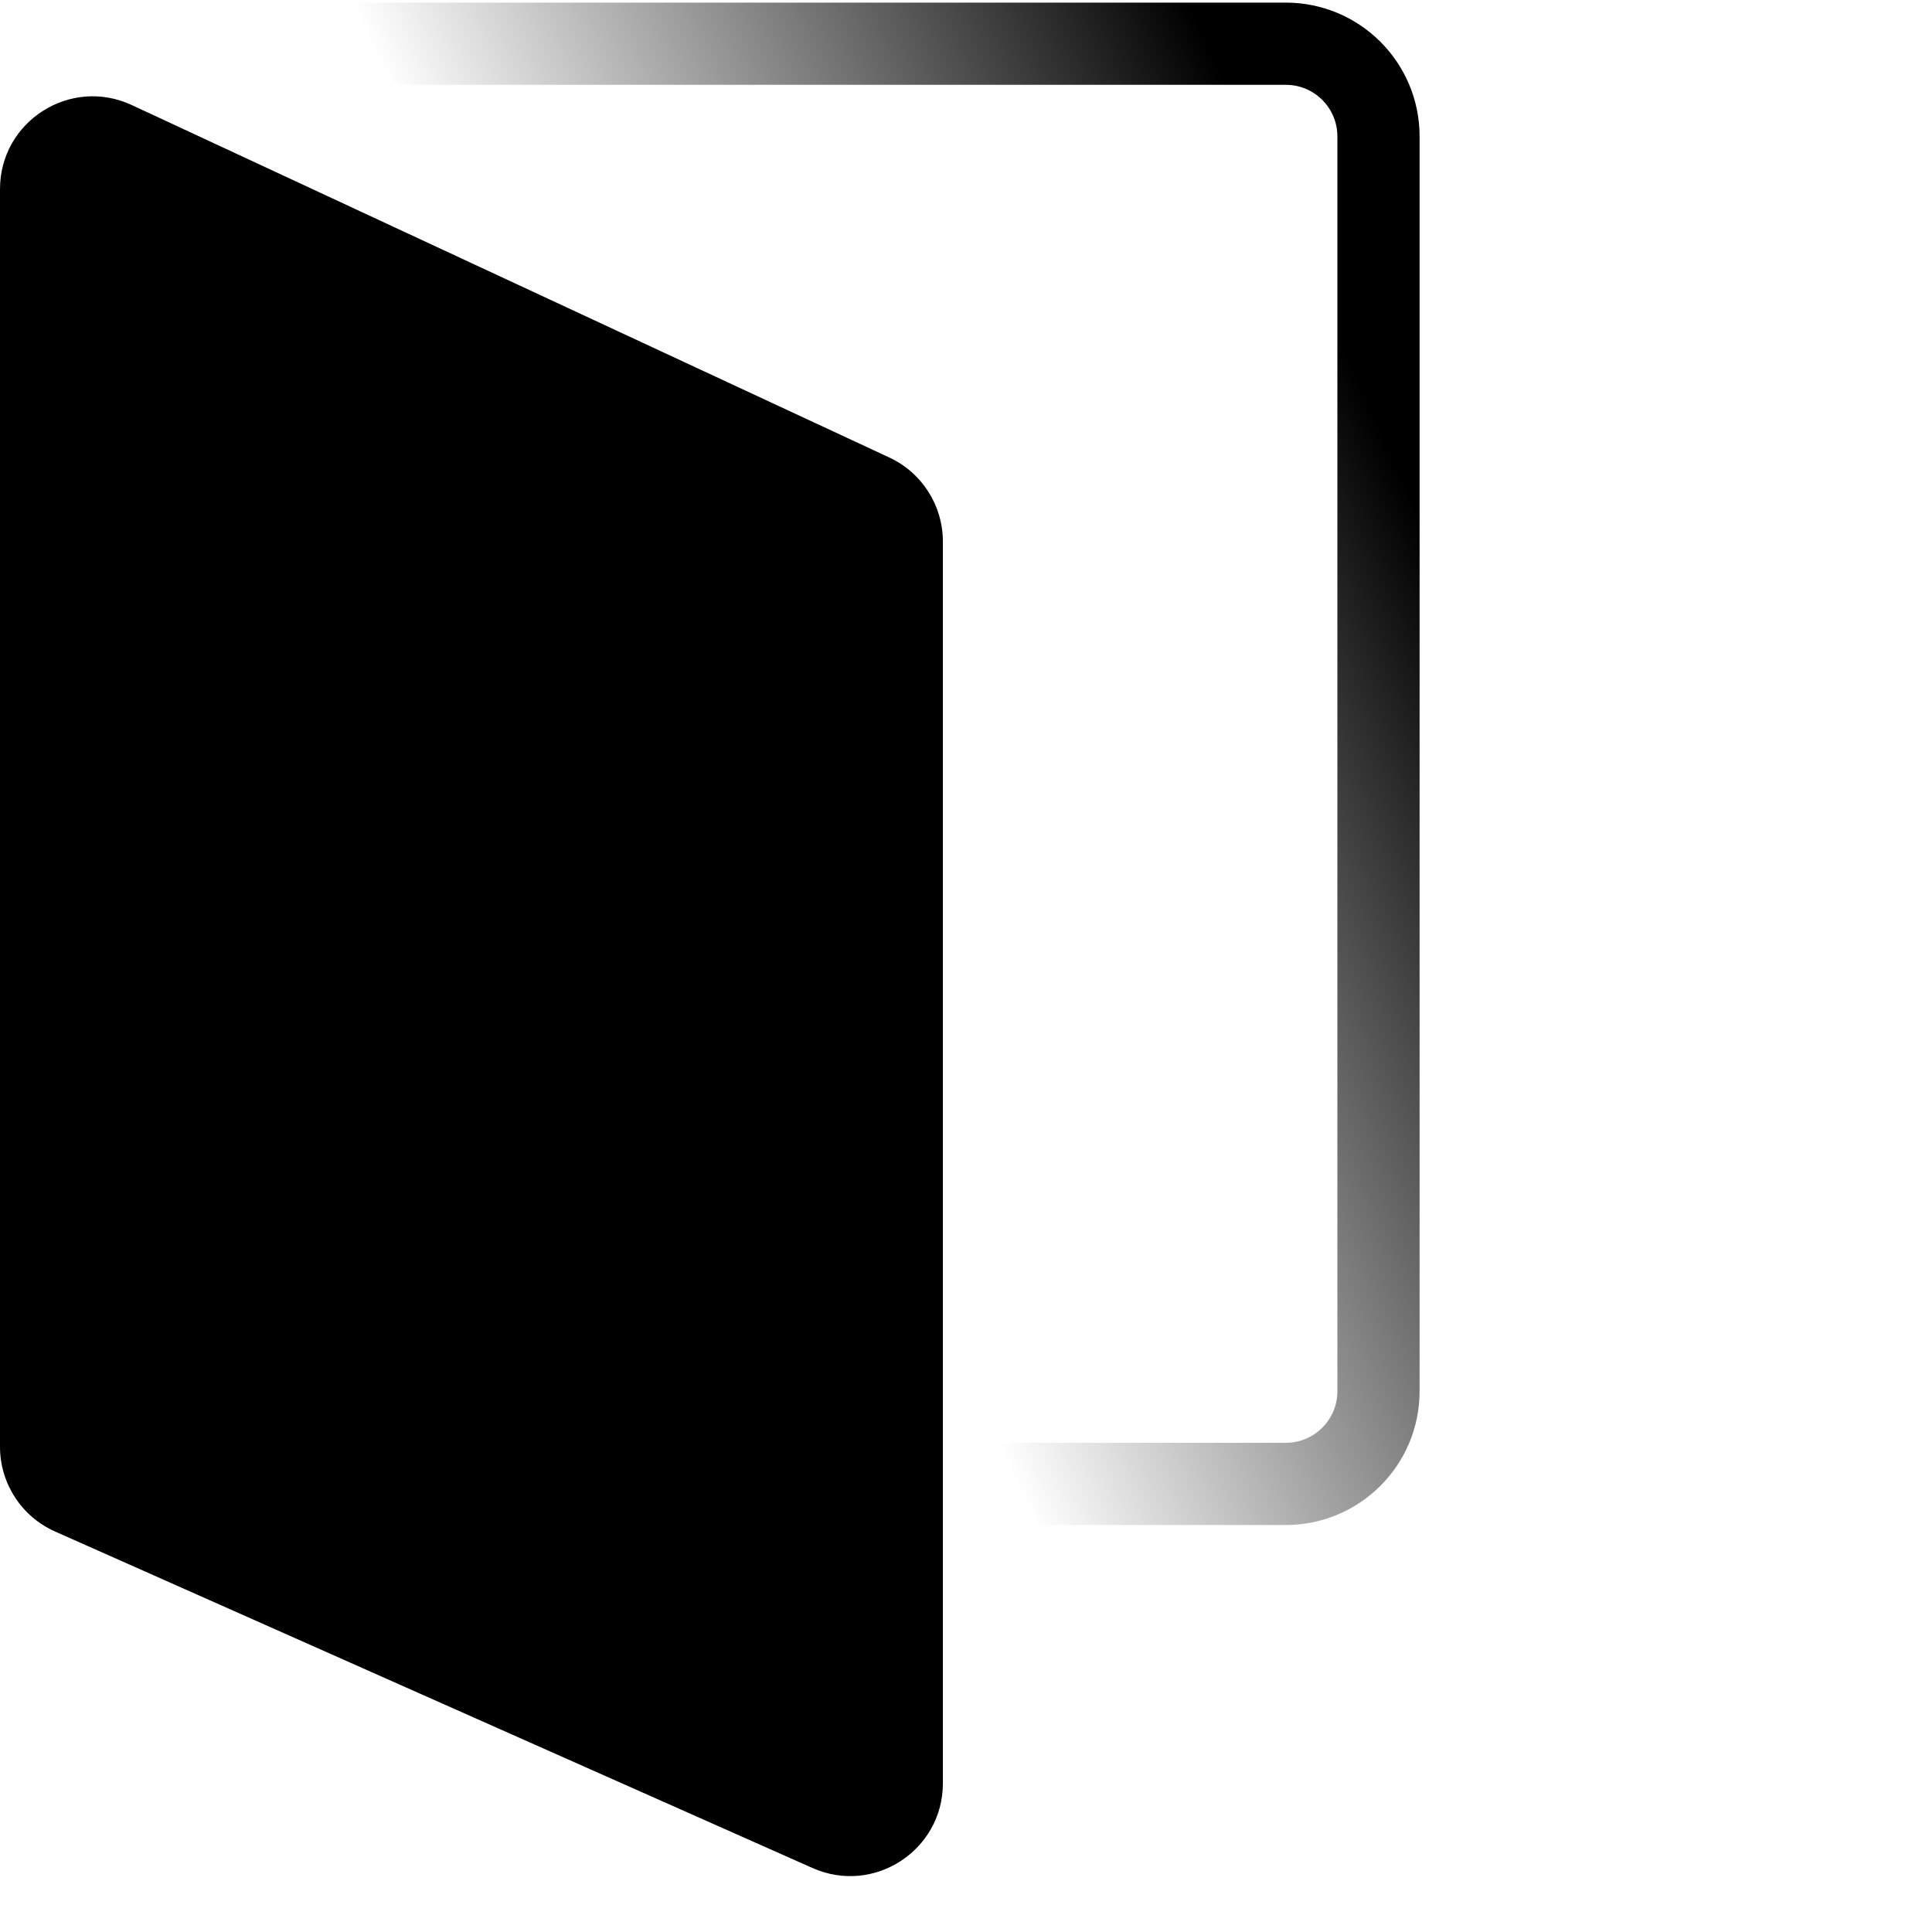
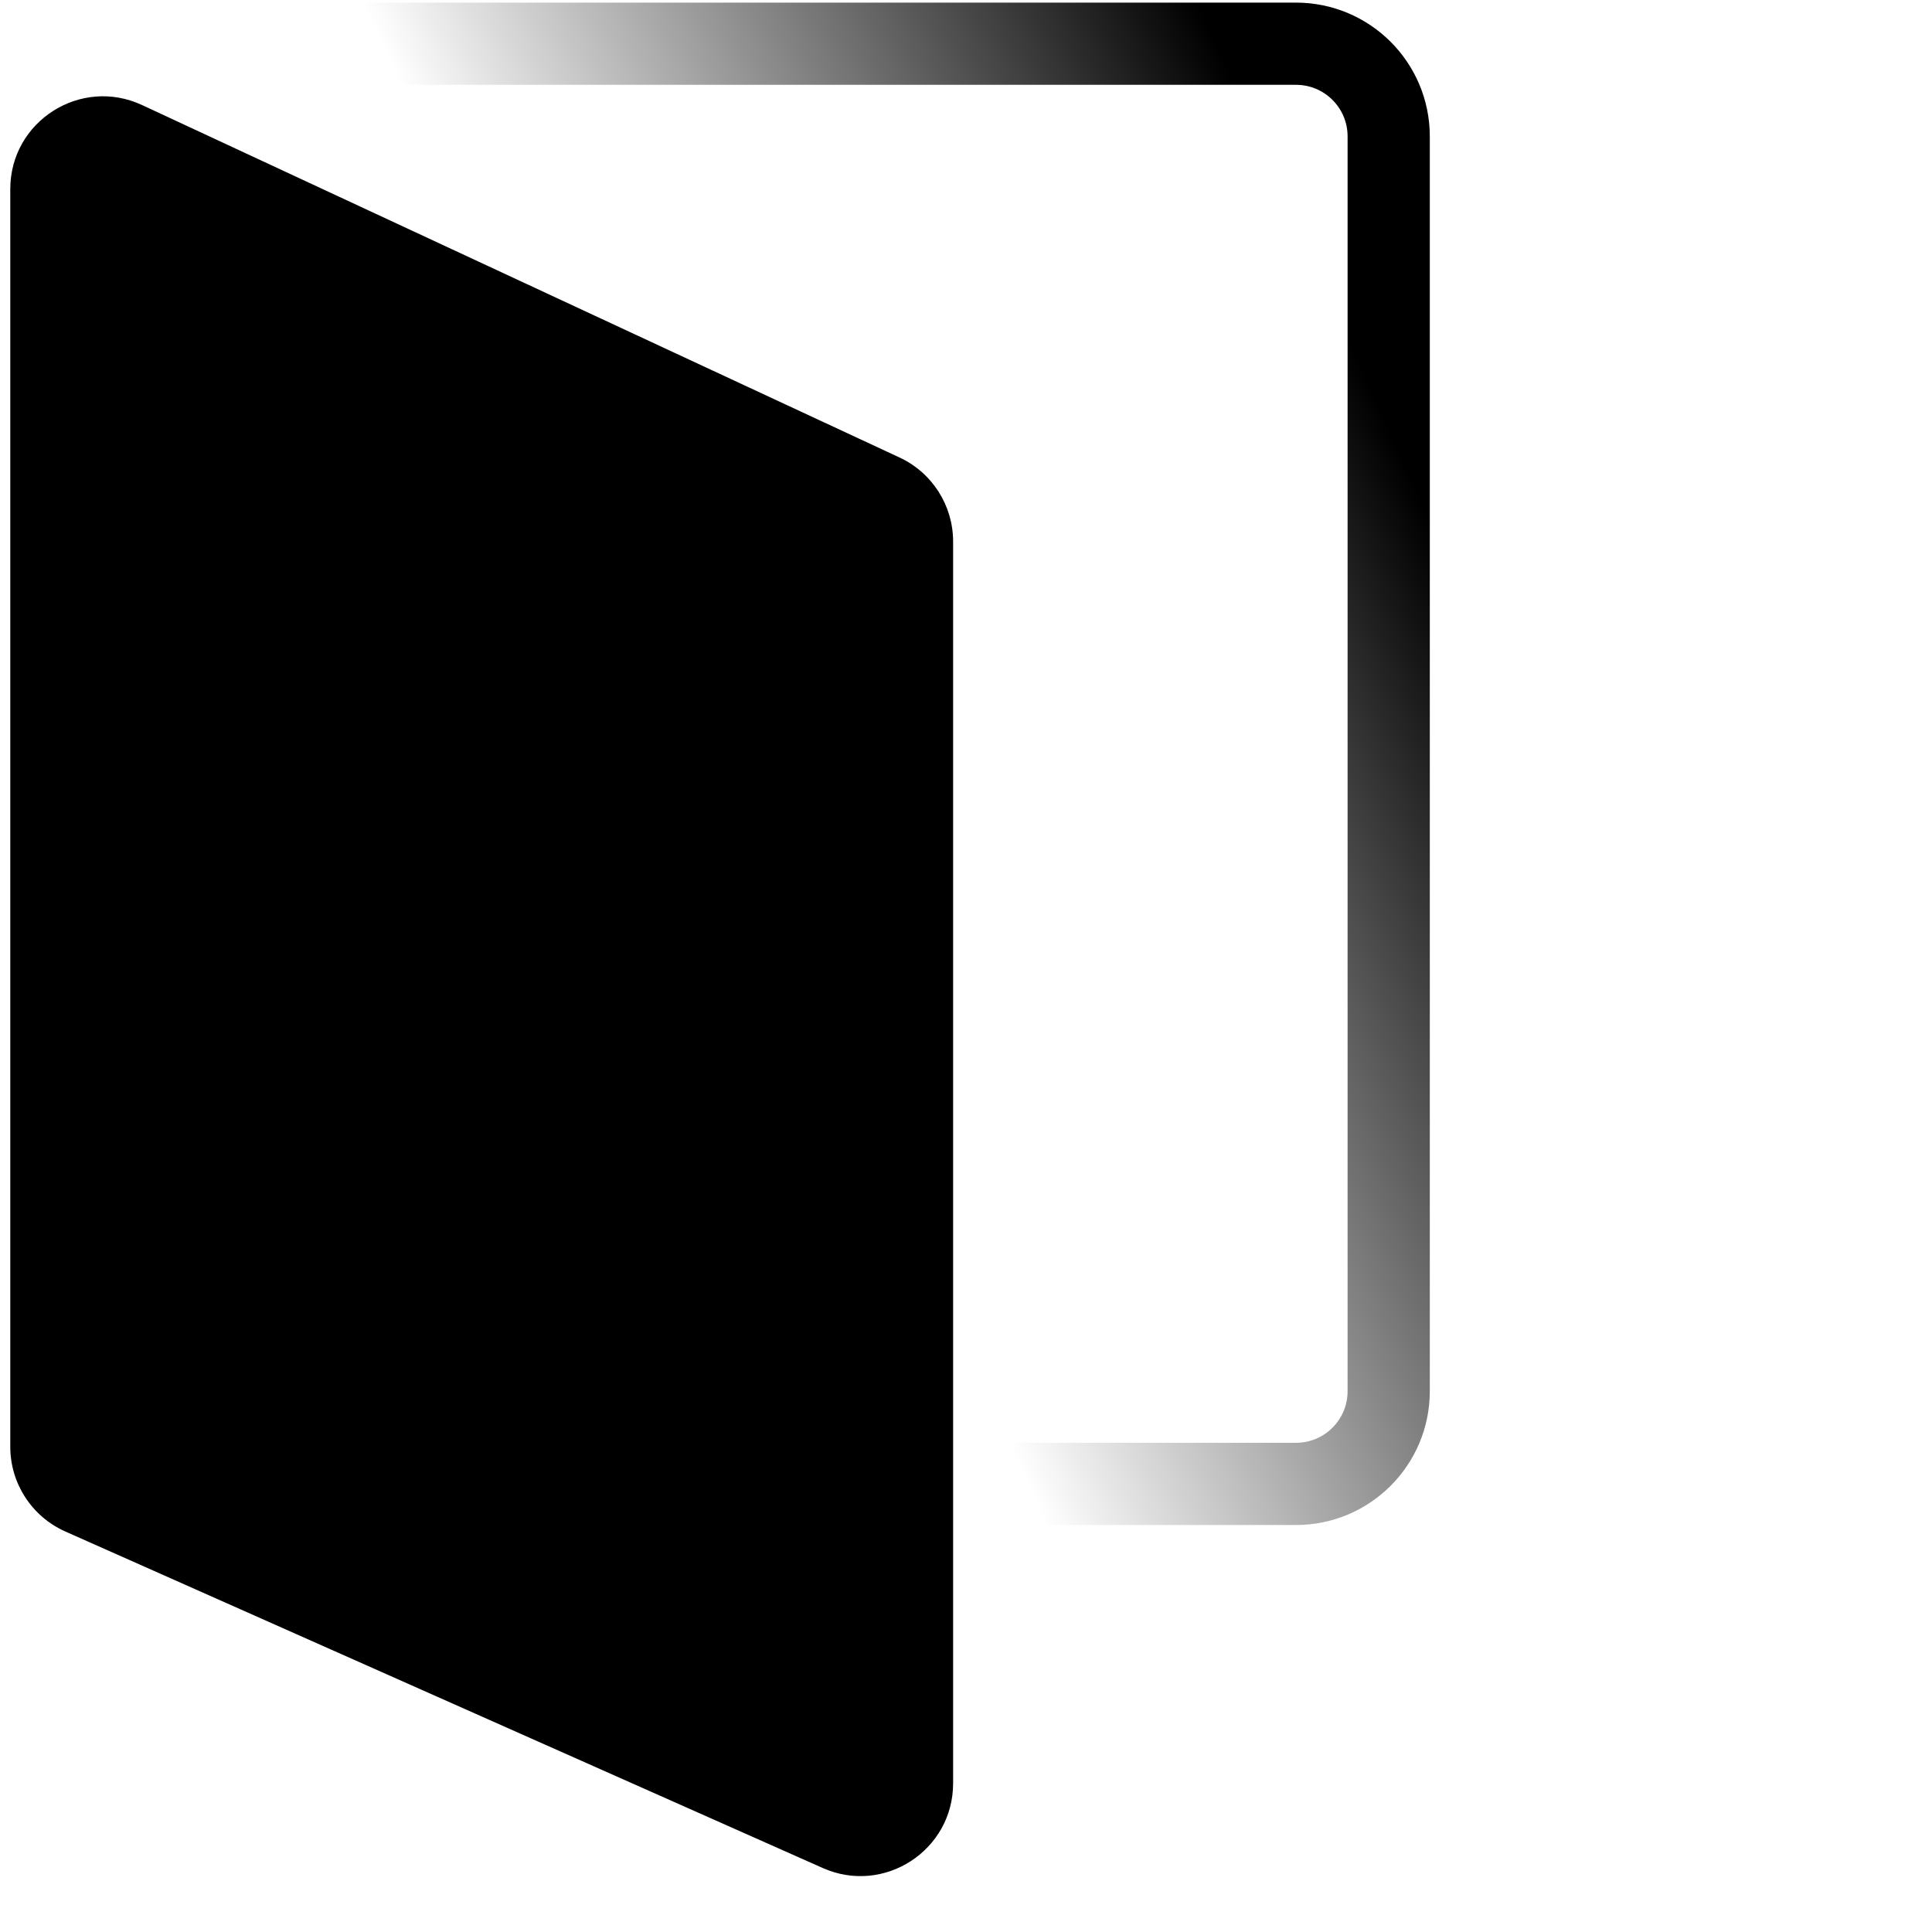
- <svg xmlns="http://www.w3.org/2000/svg" width="93" height="94" viewBox="0 0 93 94" fill="none">
+ <svg xmlns="http://www.w3.org/2000/svg" width="36" height="36" viewBox="0 0 93 94" fill="none">
  <path d="M8.454 2.127H62.557C65.047 2.127 67.066 4.146 67.066 6.636V67.689C67.066 70.179 65.047 72.198 62.557 72.198H8.454C5.964 72.198 3.945 70.179 3.945 67.689V6.636C3.945 4.146 5.964 2.127 8.454 2.127Z" stroke="url(#paint0_linear_119_3)" stroke-width="4" />
  <path d="M6.411 5.111L43.266 22.259C44.856 22.999 45.873 24.594 45.873 26.348V86.767C45.873 90.03 42.514 92.213 39.533 90.888L2.678 74.514C1.05 73.79 0 72.175 0 70.393V9.199C0 5.902 3.422 3.72 6.411 5.111Z" fill="black" />
  <defs>
    <linearGradient id="paint0_linear_119_3" x1="67.066" y1="20.777" x2="22.545" y2="40.736" gradientUnits="userSpaceOnUse">
      <stop />
      <stop offset="0.76" stop-opacity="0" />
    </linearGradient>
  </defs>
</svg>
